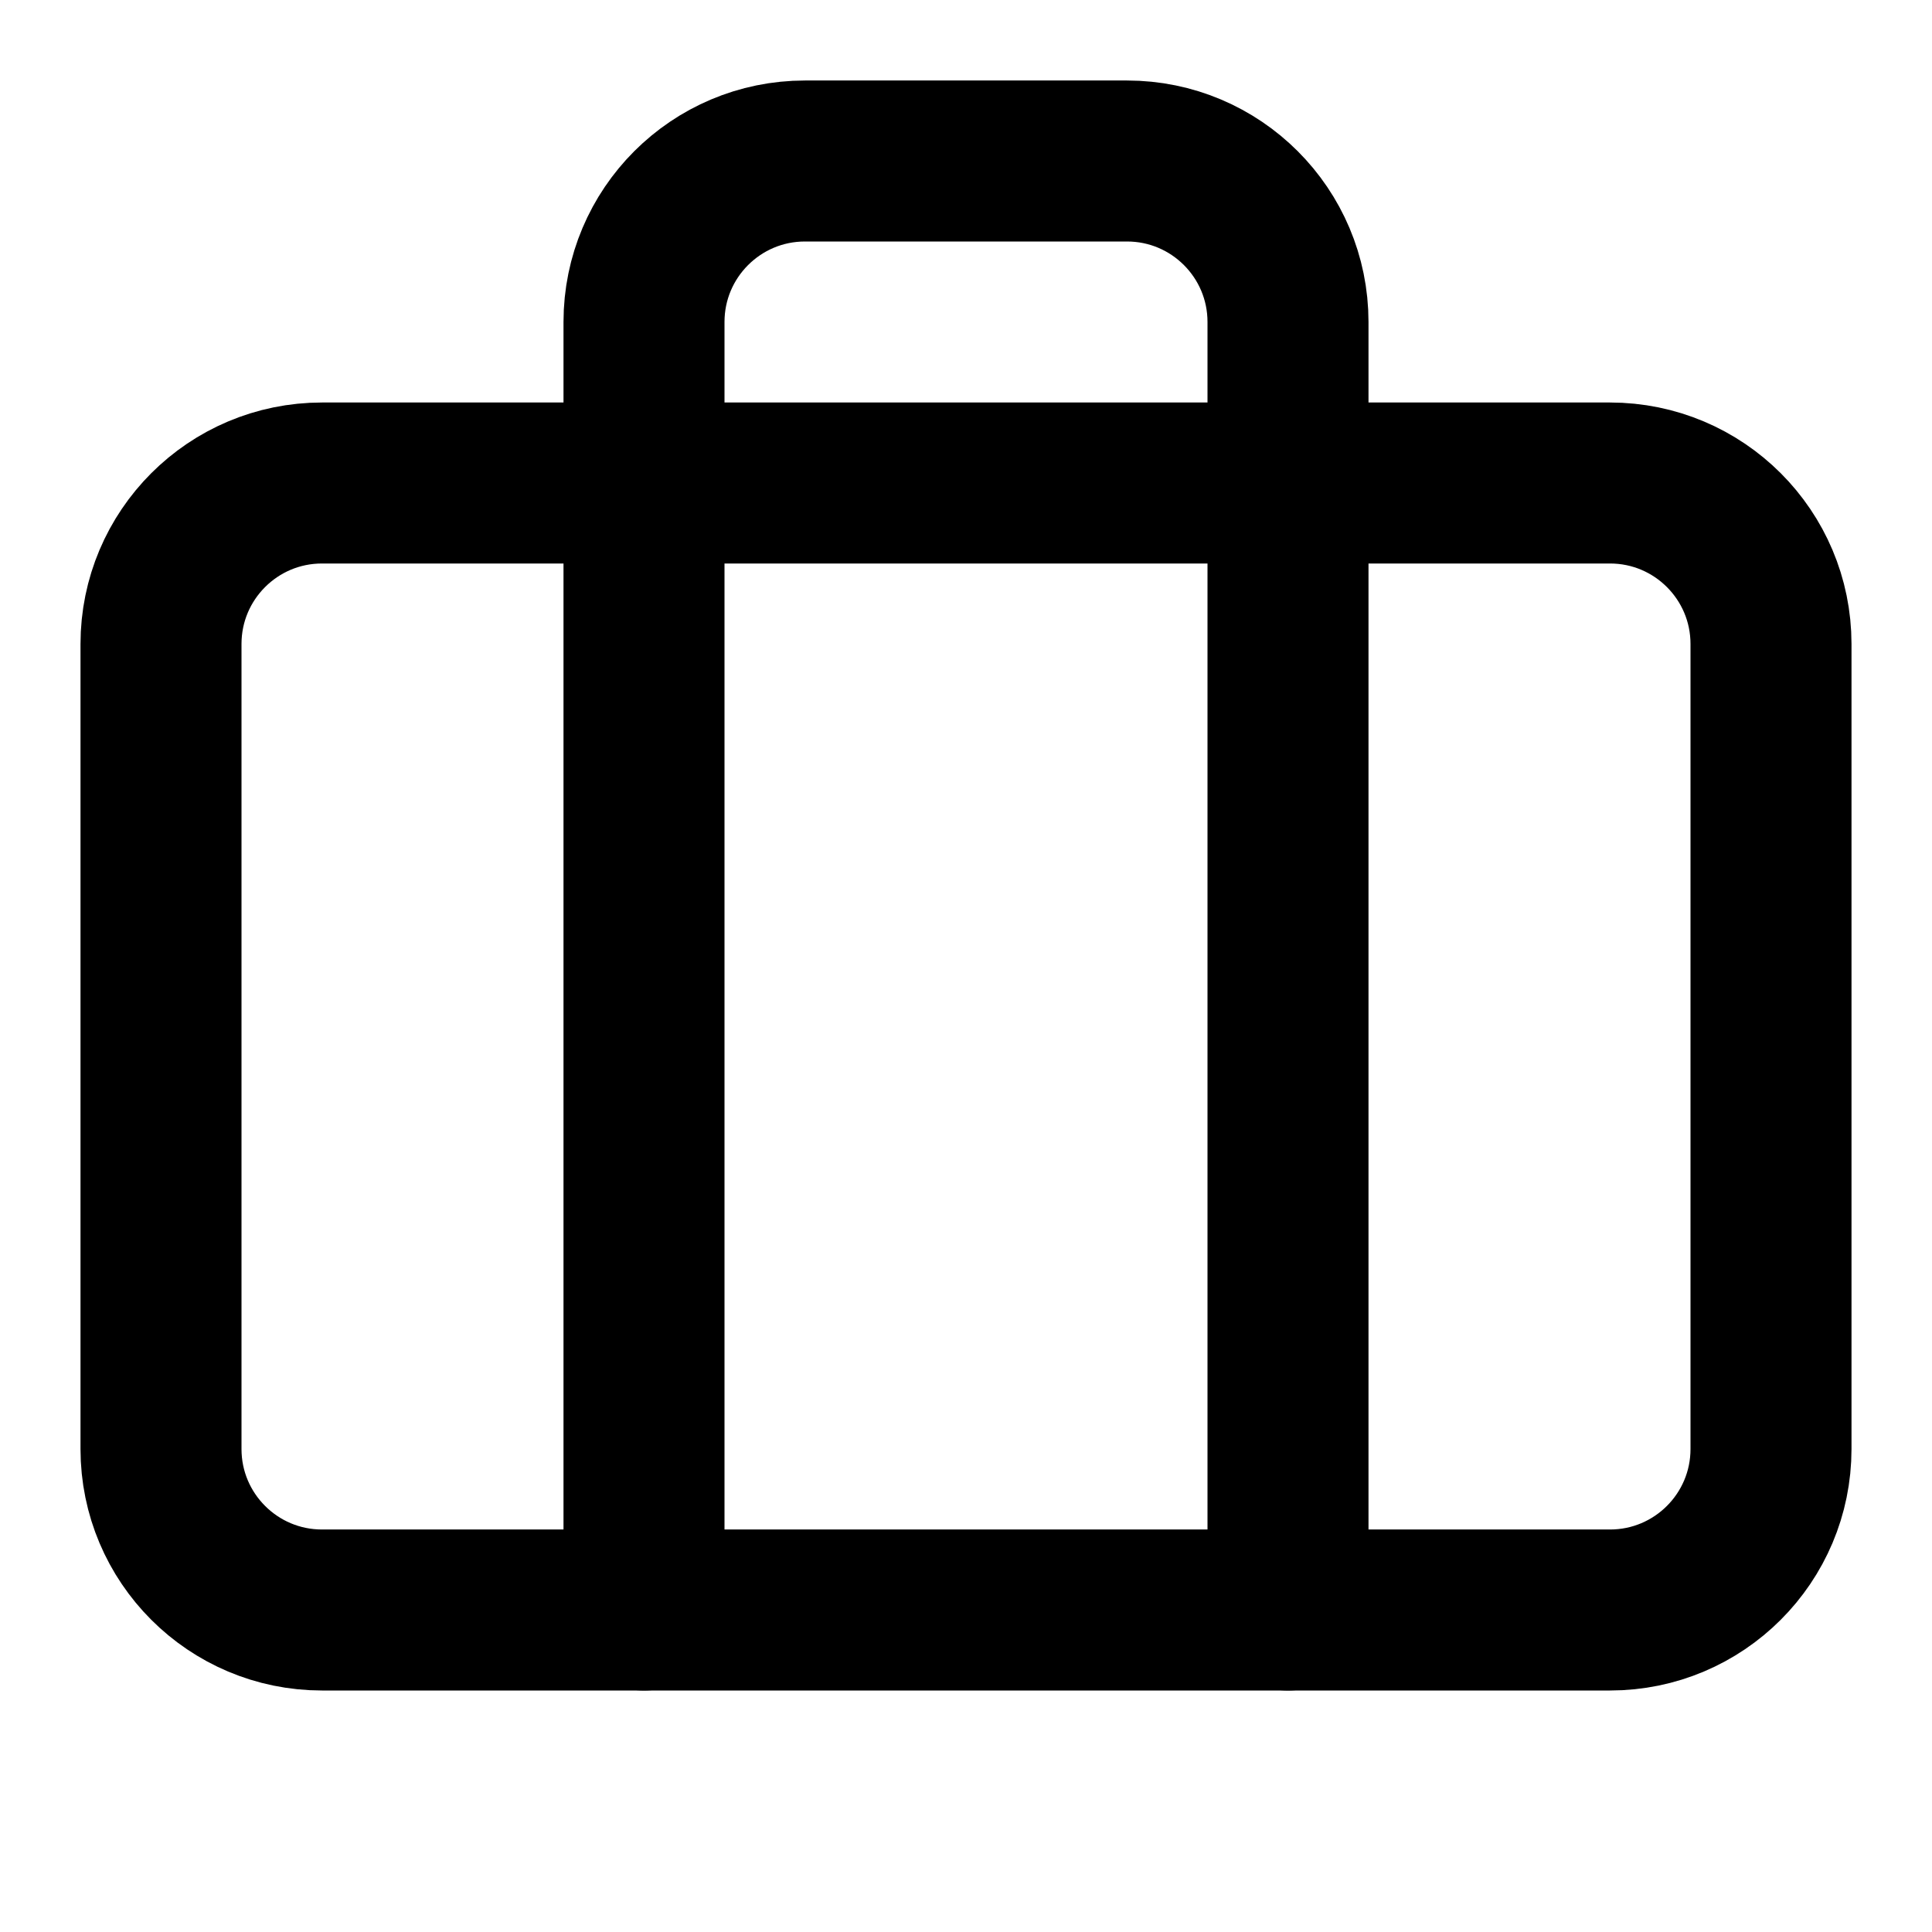
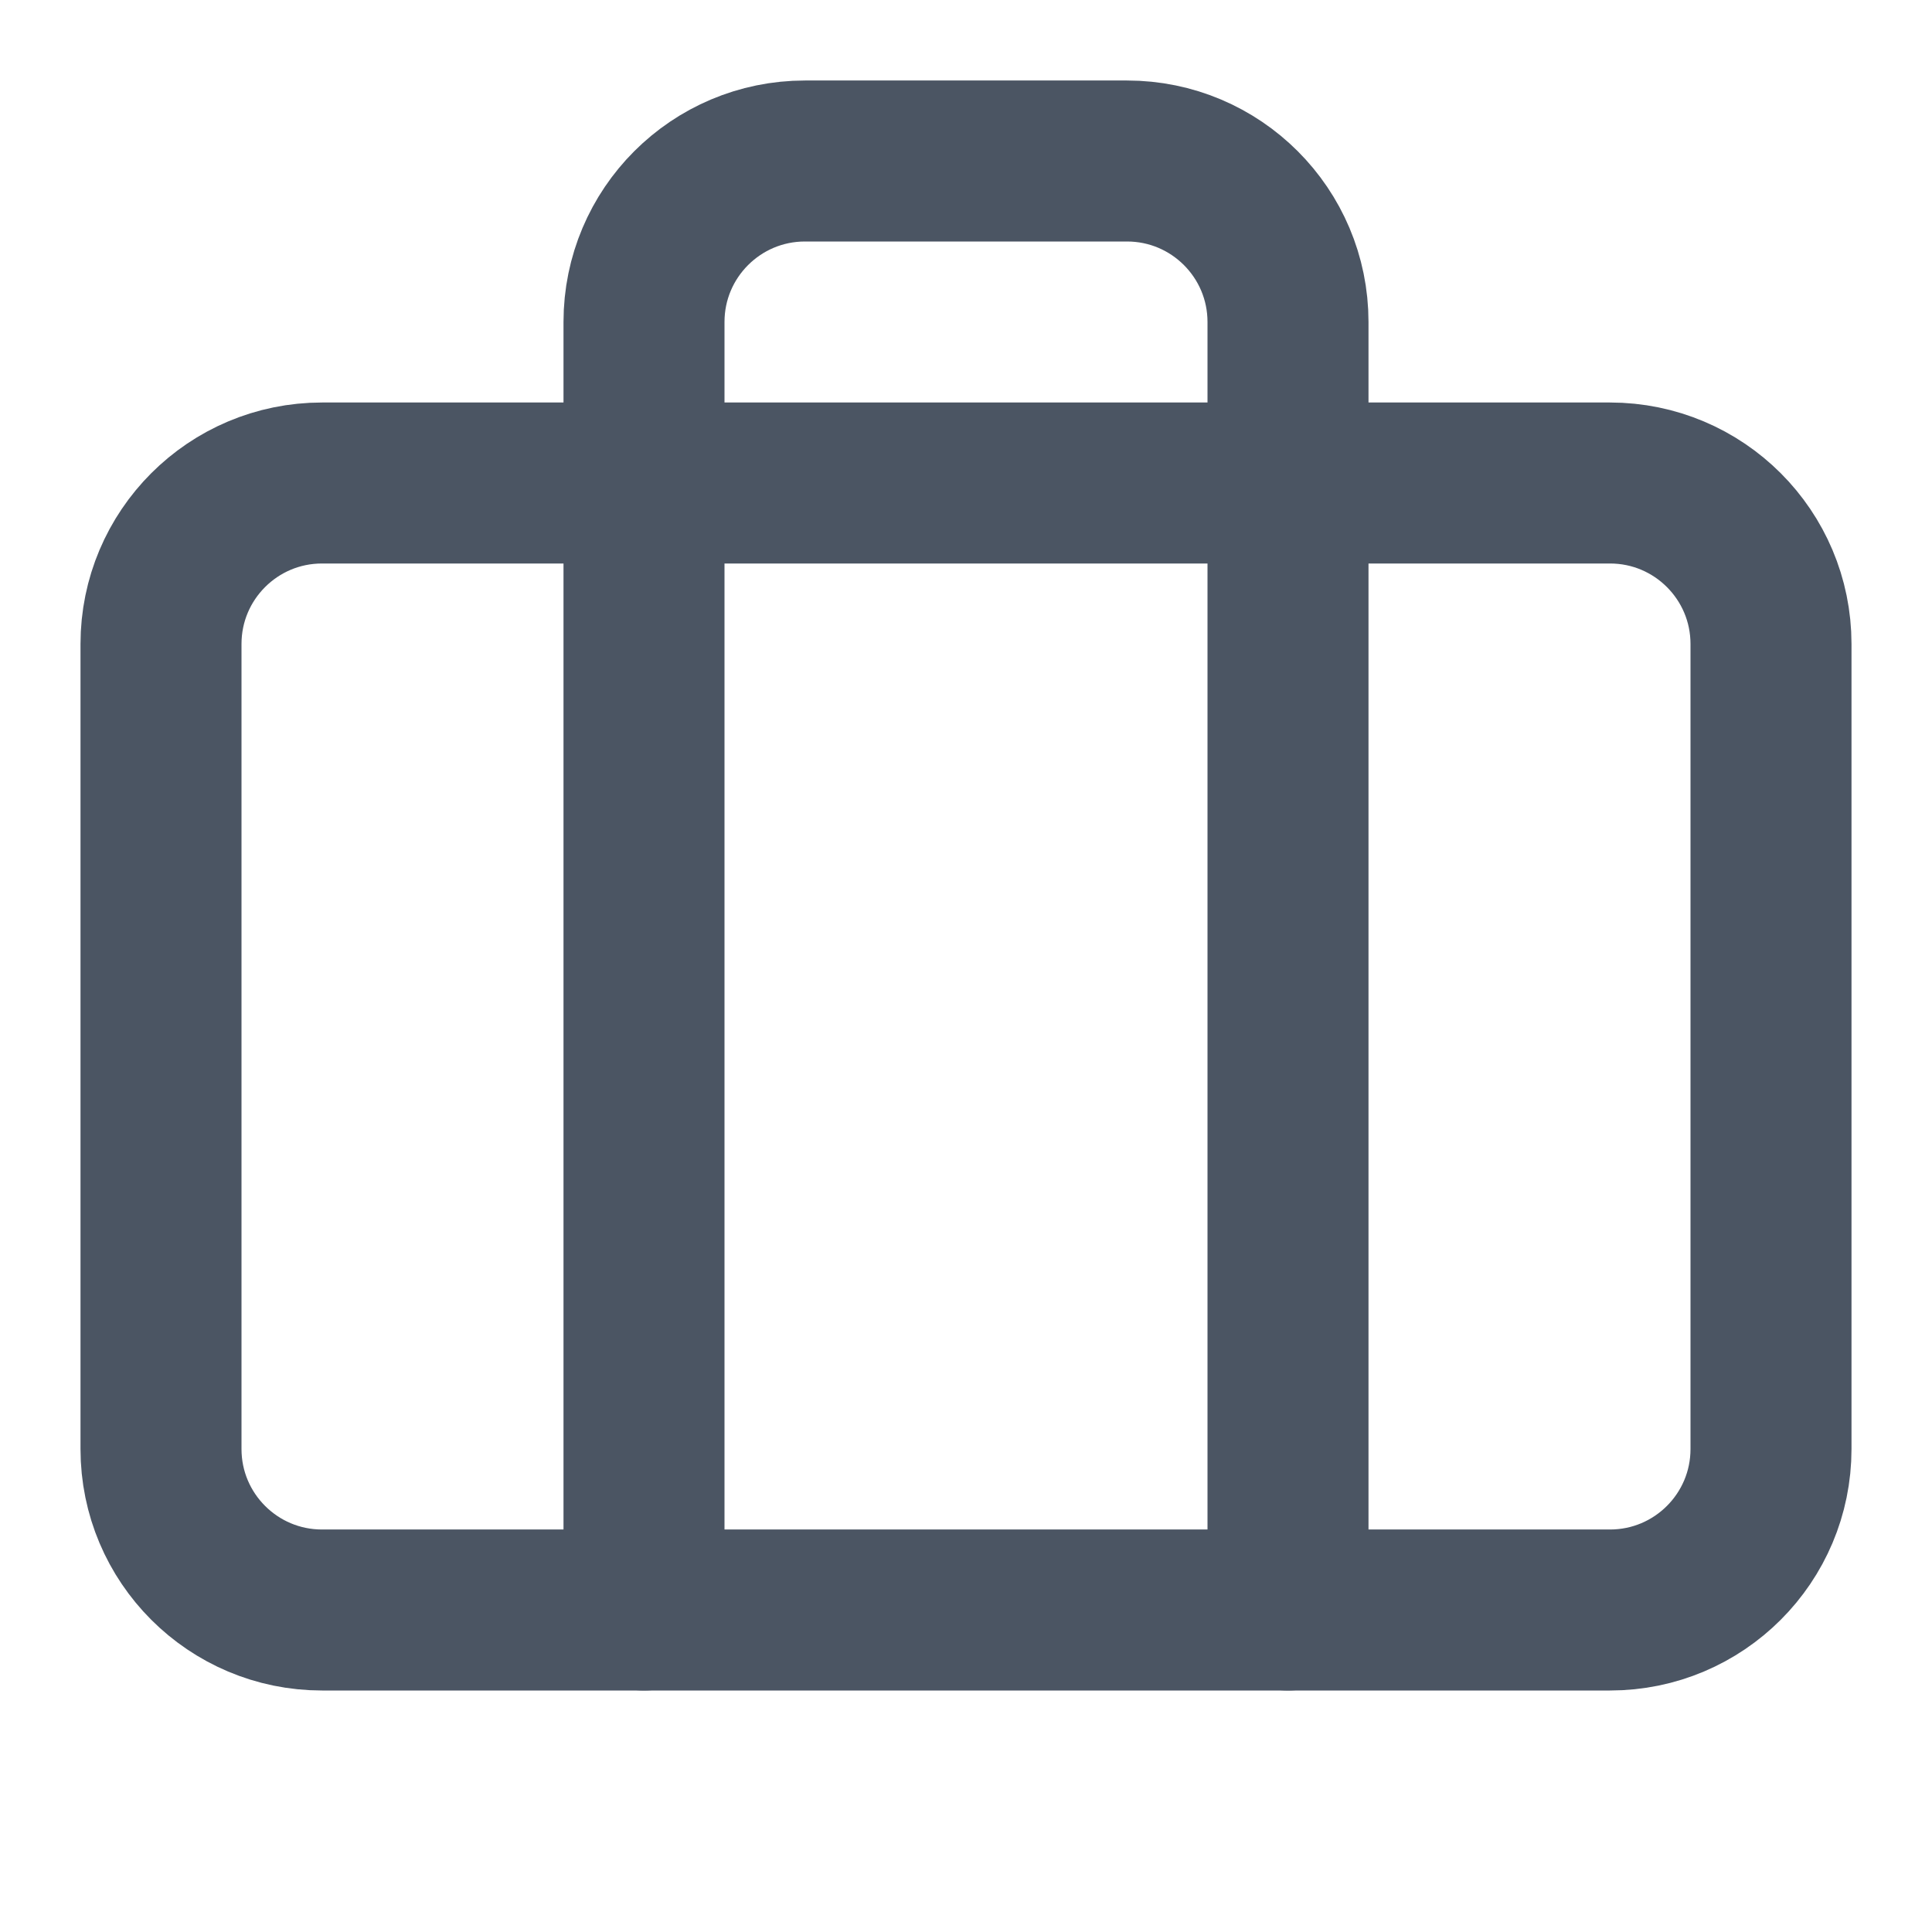
- <svg xmlns="http://www.w3.org/2000/svg" width="24" height="24" viewBox="0 0 24 24" fill="none" stroke="currentColor" stroke-width="2" stroke-linecap="round" stroke-linejoin="round">
+ <svg xmlns="http://www.w3.org/2000/svg" width="24" height="24" viewBox="0 0 24 24" fill="none" stroke="#4B5563" stroke-width="2" stroke-linecap="round" stroke-linejoin="round">
  <path d="M16 20V4a2 2 0 0 0-2-2h-4a2 2 0 0 0-2 2v16" />
  <rect width="20" height="14" x="2" y="6" rx="2" />
</svg>
